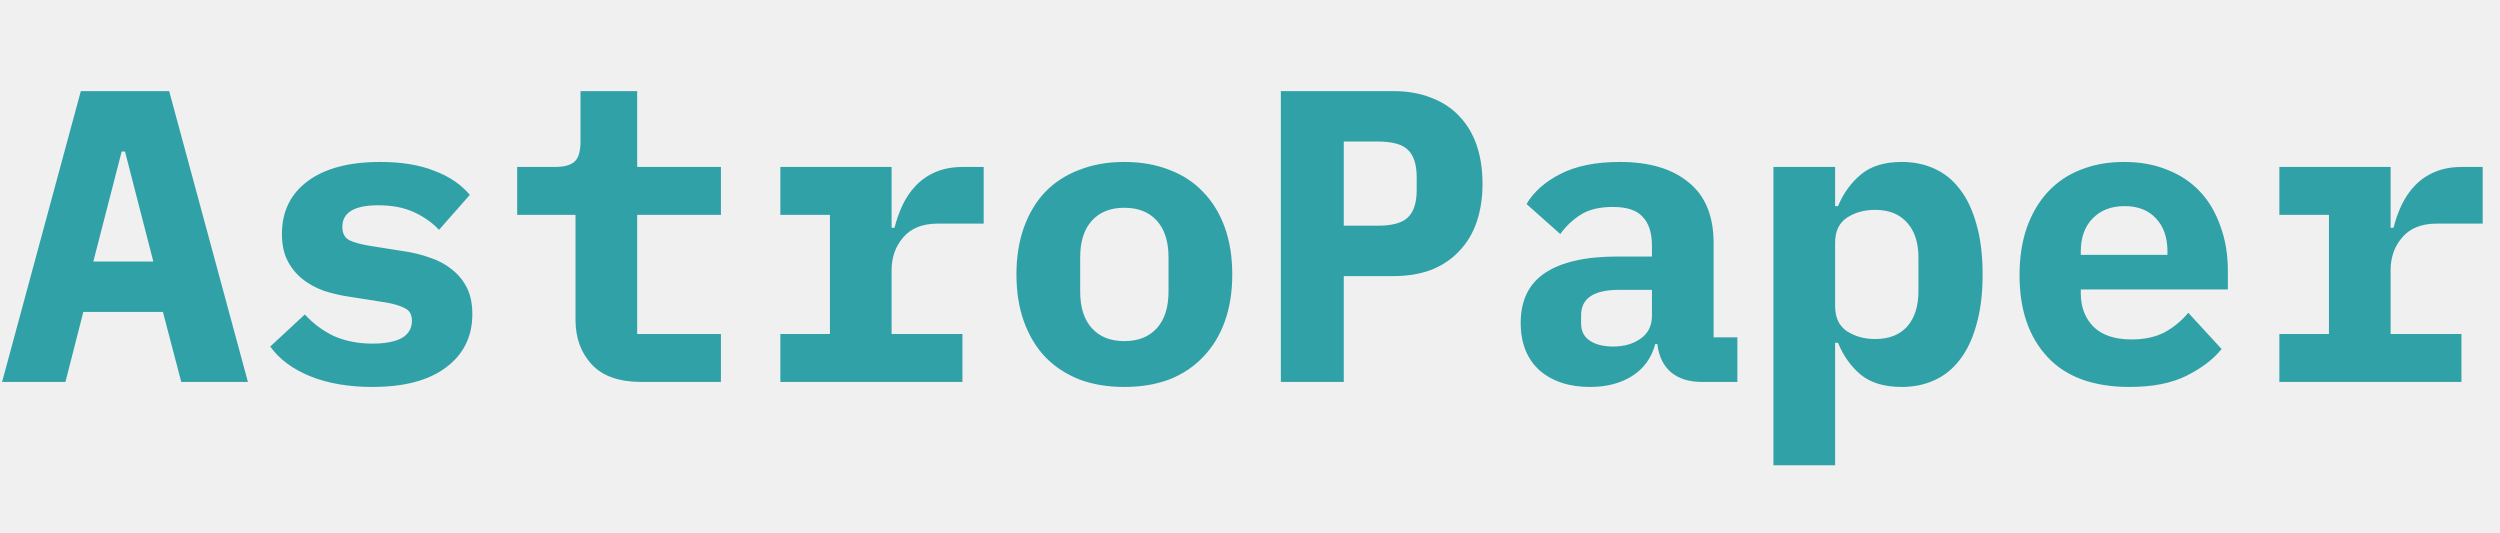
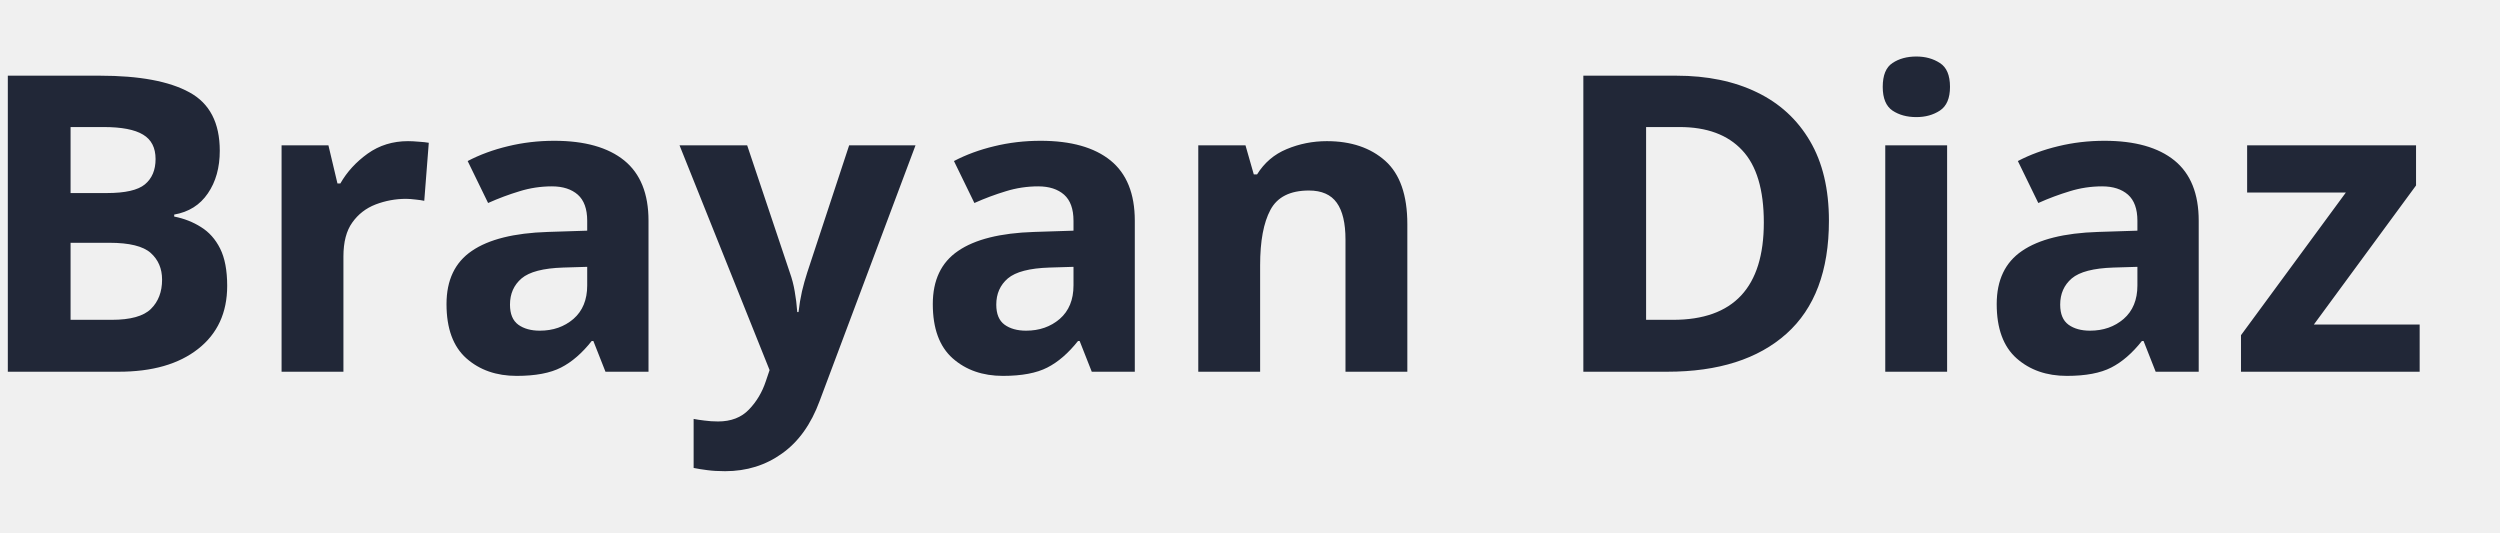
- <svg xmlns="http://www.w3.org/2000/svg" width="216" height="46" viewBox="0 0 216 46" fill="none">
-   <g clip-path="url(#clip0_1954_681)">
-     <path d="M15.66 33L14.076 26.952H7.2L5.652 33H0.18L6.984 7.872H14.616L21.42 33H15.66ZM10.8 13.092H10.512L8.064 22.596H13.248L10.8 13.092ZM32.17 33.432C30.106 33.432 28.306 33.12 26.77 32.496C25.258 31.872 24.118 31.02 23.35 29.94L26.338 27.168C27.058 27.96 27.898 28.584 28.858 29.04C29.842 29.472 30.958 29.688 32.206 29.688C33.262 29.688 34.09 29.532 34.69 29.22C35.29 28.884 35.59 28.38 35.59 27.708C35.59 27.18 35.386 26.82 34.978 26.628C34.57 26.412 34.006 26.244 33.286 26.124L30.298 25.656C29.458 25.536 28.678 25.356 27.958 25.116C27.238 24.852 26.614 24.504 26.086 24.072C25.558 23.64 25.138 23.112 24.826 22.488C24.514 21.864 24.358 21.108 24.358 20.22C24.358 18.276 25.102 16.752 26.59 15.648C28.078 14.544 30.166 13.992 32.854 13.992C34.678 13.992 36.226 14.244 37.498 14.748C38.794 15.228 39.826 15.924 40.594 16.836L37.93 19.86C37.378 19.26 36.67 18.756 35.806 18.348C34.942 17.94 33.898 17.736 32.674 17.736C30.61 17.736 29.578 18.36 29.578 19.608C29.578 20.16 29.782 20.544 30.19 20.76C30.598 20.952 31.162 21.108 31.882 21.228L34.834 21.696C35.674 21.816 36.454 22.008 37.174 22.272C37.894 22.512 38.518 22.848 39.046 23.28C39.598 23.712 40.03 24.24 40.342 24.864C40.654 25.488 40.81 26.244 40.81 27.132C40.81 29.076 40.054 30.612 38.542 31.74C37.054 32.868 34.93 33.432 32.17 33.432ZM55.412 33C53.492 33 52.064 32.496 51.128 31.488C50.192 30.48 49.724 29.196 49.724 27.636V18.564H44.684V14.424H47.96C48.752 14.424 49.316 14.268 49.652 13.956C49.988 13.644 50.156 13.068 50.156 12.228V7.872H55.052V14.424H62.288V18.564H55.052V28.86H62.288V33H55.412ZM67.422 28.86H71.706V18.564H67.422V14.424H77.034V19.68H77.286C77.454 19.008 77.682 18.36 77.97 17.736C78.282 17.088 78.666 16.524 79.122 16.044C79.602 15.54 80.178 15.144 80.85 14.856C81.522 14.568 82.314 14.424 83.226 14.424H84.99V19.32H81.03C79.71 19.32 78.714 19.716 78.042 20.508C77.37 21.276 77.034 22.224 77.034 23.352V28.86H83.154V33H67.422V28.86ZM97.144 33.432C95.704 33.432 94.408 33.216 93.256 32.784C92.104 32.328 91.12 31.68 90.304 30.84C89.512 30 88.9 28.98 88.468 27.78C88.036 26.58 87.82 25.224 87.82 23.712C87.82 22.2 88.036 20.844 88.468 19.644C88.9 18.444 89.512 17.424 90.304 16.584C91.12 15.744 92.104 15.108 93.256 14.676C94.408 14.22 95.704 13.992 97.144 13.992C98.584 13.992 99.88 14.22 101.032 14.676C102.184 15.108 103.156 15.744 103.948 16.584C104.764 17.424 105.388 18.444 105.82 19.644C106.252 20.844 106.468 22.2 106.468 23.712C106.468 25.224 106.252 26.58 105.82 27.78C105.388 28.98 104.764 30 103.948 30.84C103.156 31.68 102.184 32.328 101.032 32.784C99.88 33.216 98.584 33.432 97.144 33.432ZM97.144 29.472C98.344 29.472 99.28 29.1 99.952 28.356C100.624 27.612 100.96 26.556 100.96 25.188V22.236C100.96 20.868 100.624 19.812 99.952 19.068C99.28 18.324 98.344 17.952 97.144 17.952C95.944 17.952 95.008 18.324 94.336 19.068C93.664 19.812 93.328 20.868 93.328 22.236V25.188C93.328 26.556 93.664 27.612 94.336 28.356C95.008 29.1 95.944 29.472 97.144 29.472ZM110.666 33V7.872H120.386C121.61 7.872 122.702 8.064 123.662 8.448C124.622 8.808 125.426 9.336 126.074 10.032C126.746 10.728 127.25 11.568 127.586 12.552C127.922 13.536 128.09 14.64 128.09 15.864C128.09 17.088 127.922 18.192 127.586 19.176C127.25 20.16 126.746 21 126.074 21.696C125.426 22.392 124.622 22.932 123.662 23.316C122.702 23.676 121.61 23.856 120.386 23.856H116.102V33H110.666ZM116.102 19.5H119.018C120.29 19.5 121.166 19.26 121.646 18.78C122.15 18.3 122.402 17.508 122.402 16.404V15.324C122.402 14.22 122.15 13.428 121.646 12.948C121.166 12.468 120.29 12.228 119.018 12.228H116.102V19.5ZM147.048 33C145.944 33 145.056 32.724 144.384 32.172C143.712 31.596 143.316 30.78 143.196 29.724H143.016C142.68 30.948 142.008 31.872 141 32.496C140.016 33.12 138.804 33.432 137.364 33.432C135.564 33.432 134.112 32.952 133.008 31.992C131.928 31.008 131.388 29.64 131.388 27.888C131.388 25.944 132.096 24.504 133.512 23.568C134.928 22.632 137.004 22.164 139.74 22.164H142.728V21.228C142.728 20.124 142.464 19.296 141.936 18.744C141.432 18.168 140.568 17.88 139.344 17.88C138.216 17.88 137.304 18.096 136.608 18.528C135.912 18.96 135.312 19.524 134.808 20.22L131.892 17.628C132.516 16.572 133.488 15.708 134.808 15.036C136.152 14.34 137.868 13.992 139.956 13.992C142.5 13.992 144.48 14.58 145.896 15.756C147.336 16.908 148.056 18.66 148.056 21.012V29.148H150.108V33H147.048ZM139.38 29.94C140.316 29.94 141.108 29.712 141.756 29.256C142.404 28.8 142.728 28.14 142.728 27.276V25.044H139.884C137.7 25.044 136.608 25.776 136.608 27.24V27.96C136.608 28.608 136.86 29.1 137.364 29.436C137.868 29.772 138.54 29.94 139.38 29.94ZM153.226 14.424H158.554V17.808H158.806C159.262 16.704 159.922 15.792 160.786 15.072C161.65 14.352 162.826 13.992 164.314 13.992C165.346 13.992 166.282 14.184 167.122 14.568C167.986 14.952 168.718 15.54 169.318 16.332C169.942 17.124 170.422 18.132 170.758 19.356C171.118 20.58 171.298 22.032 171.298 23.712C171.298 25.392 171.118 26.844 170.758 28.068C170.422 29.292 169.942 30.3 169.318 31.092C168.718 31.884 167.986 32.472 167.122 32.856C166.282 33.24 165.346 33.432 164.314 33.432C162.826 33.432 161.65 33.084 160.786 32.388C159.922 31.668 159.262 30.744 158.806 29.616H158.554V40.2H153.226V14.424ZM162.01 29.292C163.21 29.292 164.134 28.932 164.782 28.212C165.43 27.468 165.754 26.448 165.754 25.152V22.272C165.754 20.976 165.43 19.968 164.782 19.248C164.134 18.504 163.21 18.132 162.01 18.132C161.074 18.132 160.258 18.36 159.562 18.816C158.89 19.272 158.554 19.992 158.554 20.976V26.448C158.554 27.432 158.89 28.152 159.562 28.608C160.258 29.064 161.074 29.292 162.01 29.292ZM183.992 33.432C180.872 33.432 178.508 32.568 176.9 30.84C175.292 29.112 174.488 26.76 174.488 23.784C174.488 22.272 174.692 20.916 175.1 19.716C175.532 18.492 176.132 17.46 176.9 16.62C177.692 15.756 178.64 15.108 179.744 14.676C180.872 14.22 182.132 13.992 183.524 13.992C184.916 13.992 186.164 14.22 187.268 14.676C188.372 15.108 189.308 15.732 190.076 16.548C190.844 17.364 191.432 18.36 191.84 19.536C192.272 20.688 192.488 21.984 192.488 23.424V25.008H179.78V25.332C179.78 26.532 180.152 27.504 180.896 28.248C181.64 28.968 182.732 29.328 184.172 29.328C185.276 29.328 186.224 29.124 187.016 28.716C187.808 28.284 188.492 27.72 189.068 27.024L191.948 30.156C191.228 31.044 190.22 31.812 188.924 32.46C187.628 33.108 185.984 33.432 183.992 33.432ZM183.56 17.808C182.408 17.808 181.484 18.168 180.788 18.888C180.116 19.584 179.78 20.532 179.78 21.732V22.02H187.268V21.732C187.268 20.508 186.932 19.548 186.26 18.852C185.612 18.156 184.712 17.808 183.56 17.808ZM196.937 28.86H201.221V18.564H196.937V14.424H206.549V19.68H206.801C206.969 19.008 207.197 18.36 207.485 17.736C207.797 17.088 208.181 16.524 208.637 16.044C209.117 15.54 209.693 15.144 210.365 14.856C211.037 14.568 211.829 14.424 212.741 14.424H214.505V19.32H210.545C209.225 19.32 208.229 19.716 207.557 20.508C206.885 21.276 206.549 22.224 206.549 23.352V28.86H212.669V33H196.937V28.86Z" fill="#31A1A8" />
-   </g>
-   <defs>
+ <svg xmlns="http://www.w3.org/2000/svg" width="216" height="46" viewBox="0 0 216 46" fill="none" version="1.1" id="svg252">
+   <defs id="defs250">
    <clipPath id="clip0_1954_681">
-       <rect width="216" height="46" fill="white" />
+       <rect width="216" height="46" fill="white" id="rect247" />
    </clipPath>
  </defs>
+   <text xml:space="preserve" style="font-weight:bold;font-size:35.822px;font-family:'Baloo 2';-inkscape-font-specification:'Baloo 2 Bold';fill:#212737;fill-opacity:1;stroke-width:2.985" x="-2.543" y="32.117" id="text310">
+     <tspan id="tspan308" x="-2.543" y="32.117" style="stroke-width:2.985">Brayan Diaz C</tspan>
+   </text>
</svg>
